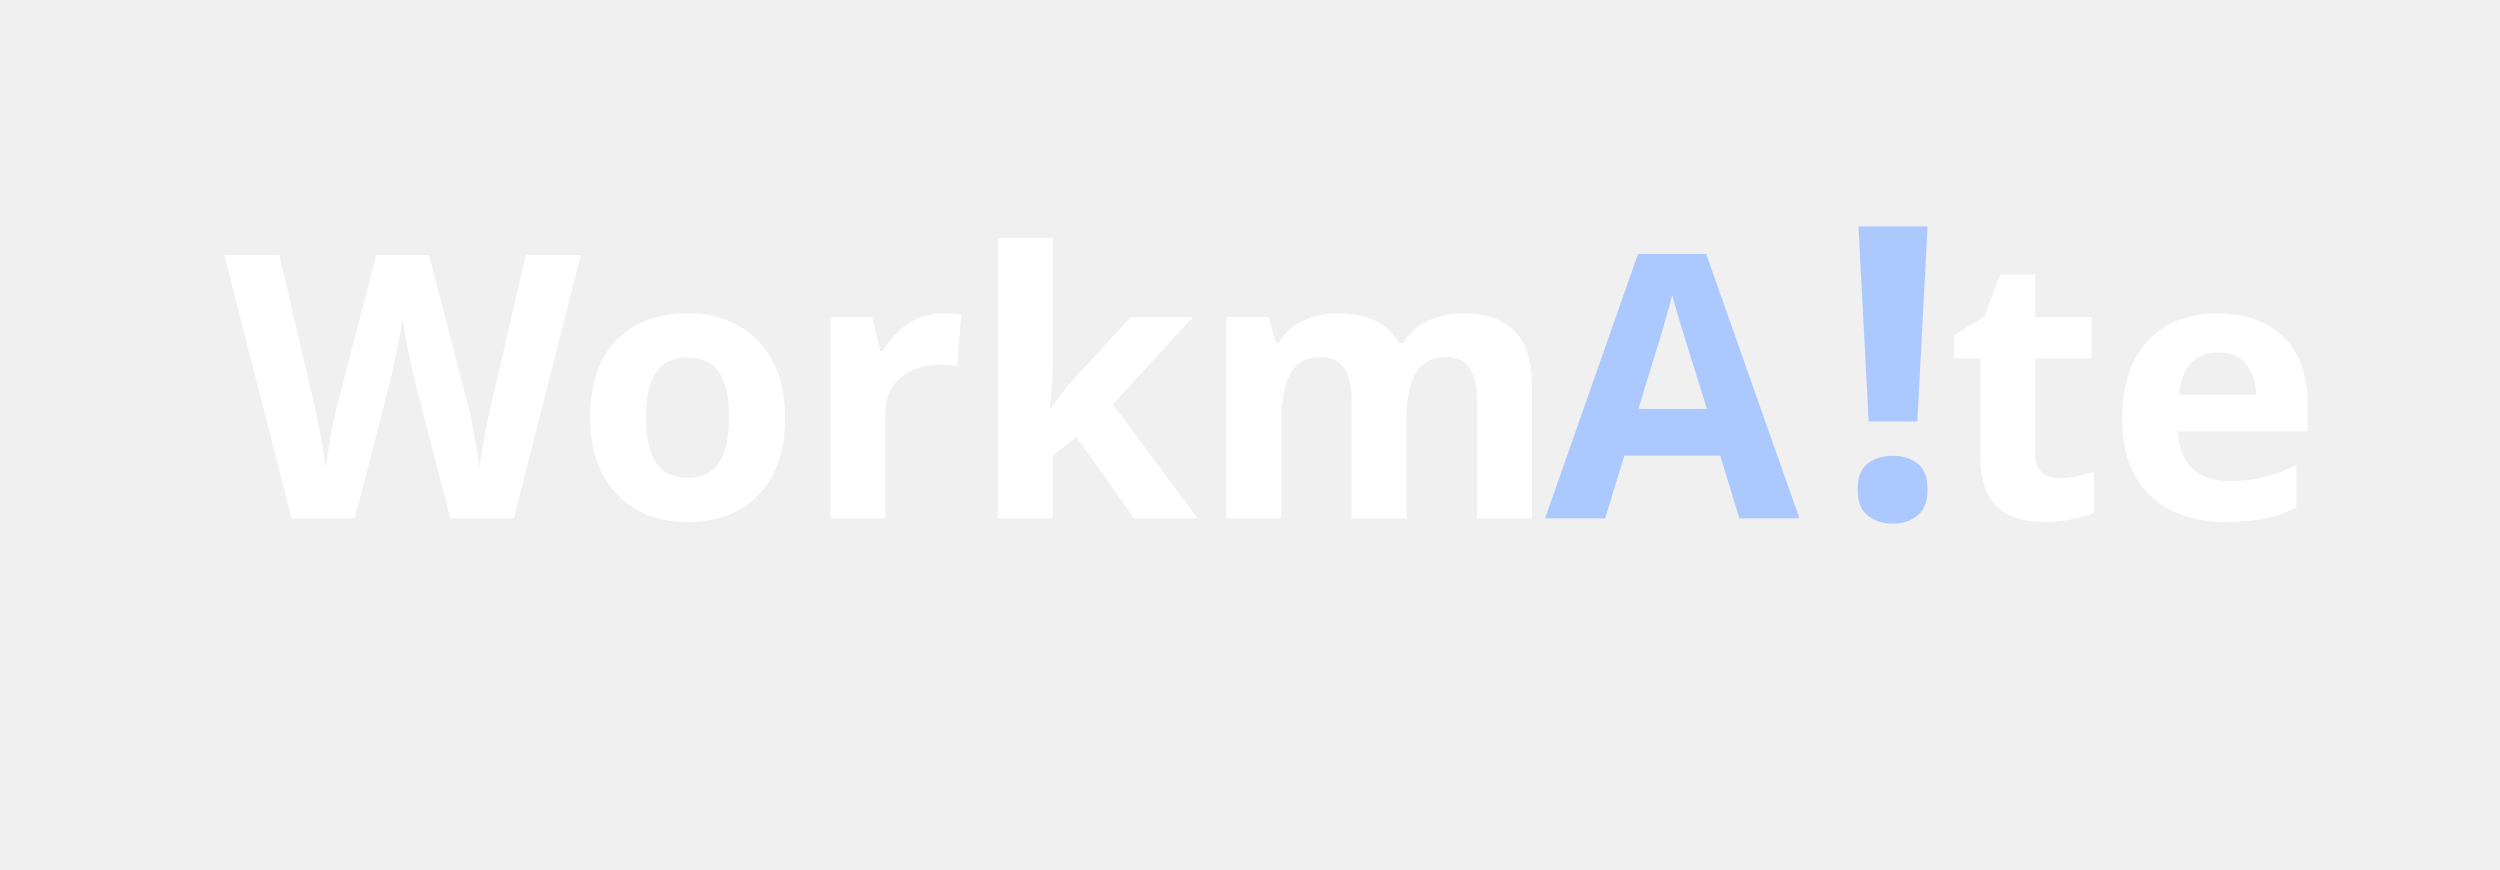
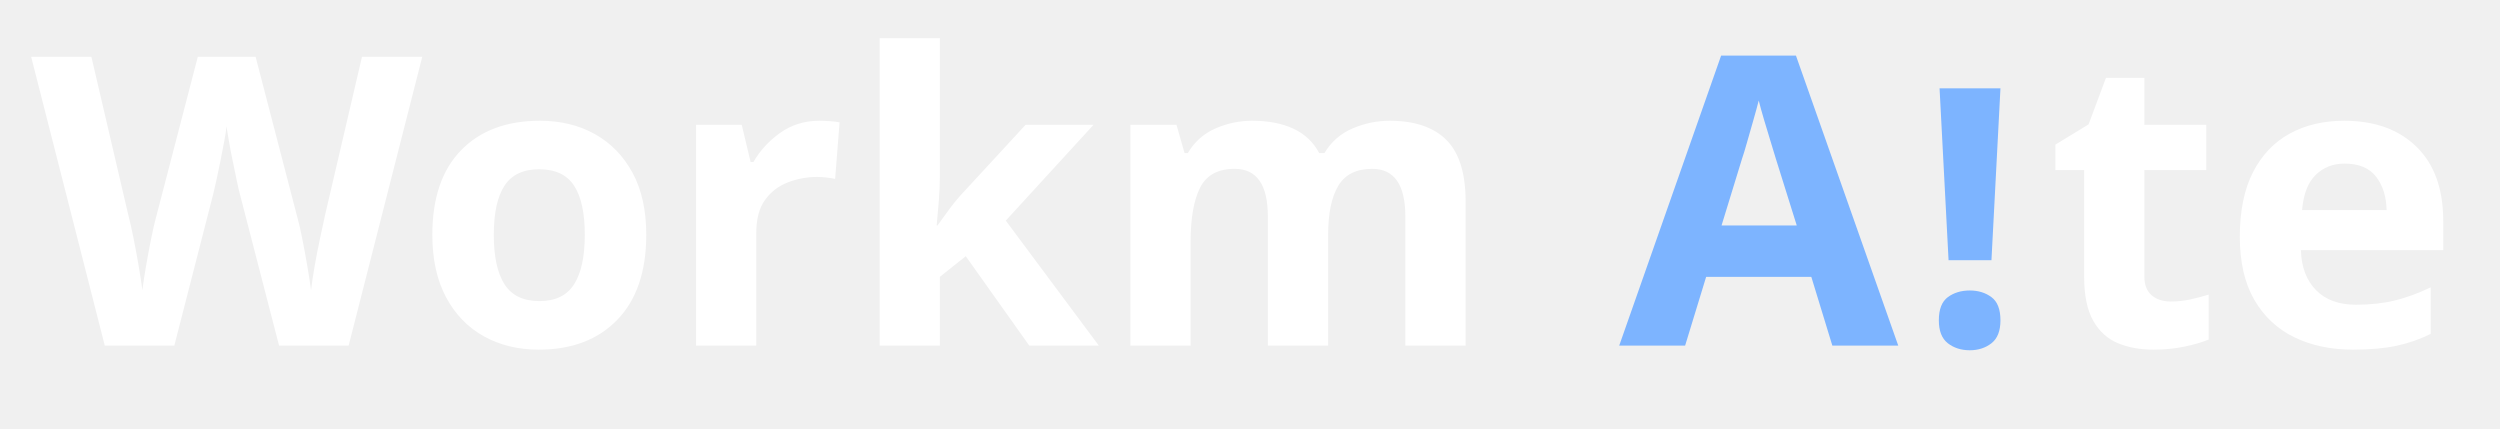
- <svg xmlns="http://www.w3.org/2000/svg" width="1119" height="389" xml:space="preserve" overflow="hidden">
-   <g transform="translate(-2167 -1155)">
+ <svg xmlns="http://www.w3.org/2000/svg" viewBox="90 65 1020 175" xml:space="preserve" overflow="hidden">
+   <g transform="translate(-568 -229)">
    <g>
-       <text fill="#FFFFFF" fill-opacity="1" font-family="Cooper Black,Cooper Black_MSFontService,sans-serif" font-style="normal" font-variant="normal" font-weight="900" font-stretch="normal" font-size="165" text-anchor="start" direction="ltr" writing-mode="lr-tb" unicode-bidi="normal" text-decoration="none" transform="matrix(1 0 0 1 2267.44 1387)">Workm</text>
-       <text fill="#ABC8FF" fill-opacity="1" font-family="Cooper Black,Cooper Black_MSFontService,sans-serif" font-style="normal" font-variant="normal" font-weight="900" font-stretch="normal" font-size="165" text-anchor="start" direction="ltr" writing-mode="lr-tb" unicode-bidi="normal" text-decoration="none" transform="matrix(1 0 0 1 2858.58 1387)">A</text>
-       <text fill="#ABC8FF" fill-opacity="1" font-family="Cooper Black,Cooper Black_MSFontService,sans-serif" font-style="normal" font-variant="normal" font-weight="900" font-stretch="normal" font-size="183" text-anchor="start" direction="ltr" writing-mode="lr-tb" unicode-bidi="normal" text-decoration="none" transform="matrix(1 0 0 1 2988.05 1387)">!</text>
-       <text fill="#FFFFFF" fill-opacity="1" font-family="Cooper Black,Cooper Black_MSFontService,sans-serif" font-style="normal" font-variant="normal" font-weight="900" font-stretch="normal" font-size="165" text-anchor="start" direction="ltr" writing-mode="lr-tb" unicode-bidi="normal" text-decoration="none" transform="matrix(1 0 0 1 3037.9 1387)">te</text>
+       <text fill="#ffffff" fill-opacity="1" font-family="Chalkduster,Chalkduster_MSFontService,sans-serif" font-style="normal" font-variant="normal" font-weight="700" font-stretch="normal" font-size="165" text-anchor="start" direction="ltr" writing-mode="lr-tb" unicode-bidi="normal" text-decoration="none" transform="matrix(1 0 0 1 670.716 435)">Workm</text>
+       <text fill="#7db4ff" fill-opacity="1" font-family="Chalkduster,Chalkduster_MSFontService,sans-serif" font-style="normal" font-variant="normal" font-weight="700" font-stretch="normal" font-size="165" text-anchor="start" direction="ltr" writing-mode="lr-tb" unicode-bidi="normal" text-decoration="none" transform="matrix(1 0 0 1 1318.64 435)">A</text>
+       <text fill="#7db4ff" fill-opacity="1" font-family="Chalkduster,Chalkduster_MSFontService,sans-serif" font-style="normal" font-variant="normal" font-weight="700" font-stretch="normal" font-size="147" text-anchor="start" direction="ltr" writing-mode="lr-tb" unicode-bidi="normal" text-decoration="none" transform="matrix(1 0 0 1 1440.67 435)">!</text>
+       <text fill="#ffffff" fill-opacity="1" font-family="Chalkduster,Chalkduster_MSFontService,sans-serif" font-style="normal" font-variant="normal" font-weight="700" font-stretch="normal" font-size="165" text-anchor="start" direction="ltr" writing-mode="lr-tb" unicode-bidi="normal" text-decoration="none" transform="matrix(1 0 0 1 1492.81 435)">te</text>
    </g>
  </g>
</svg>
